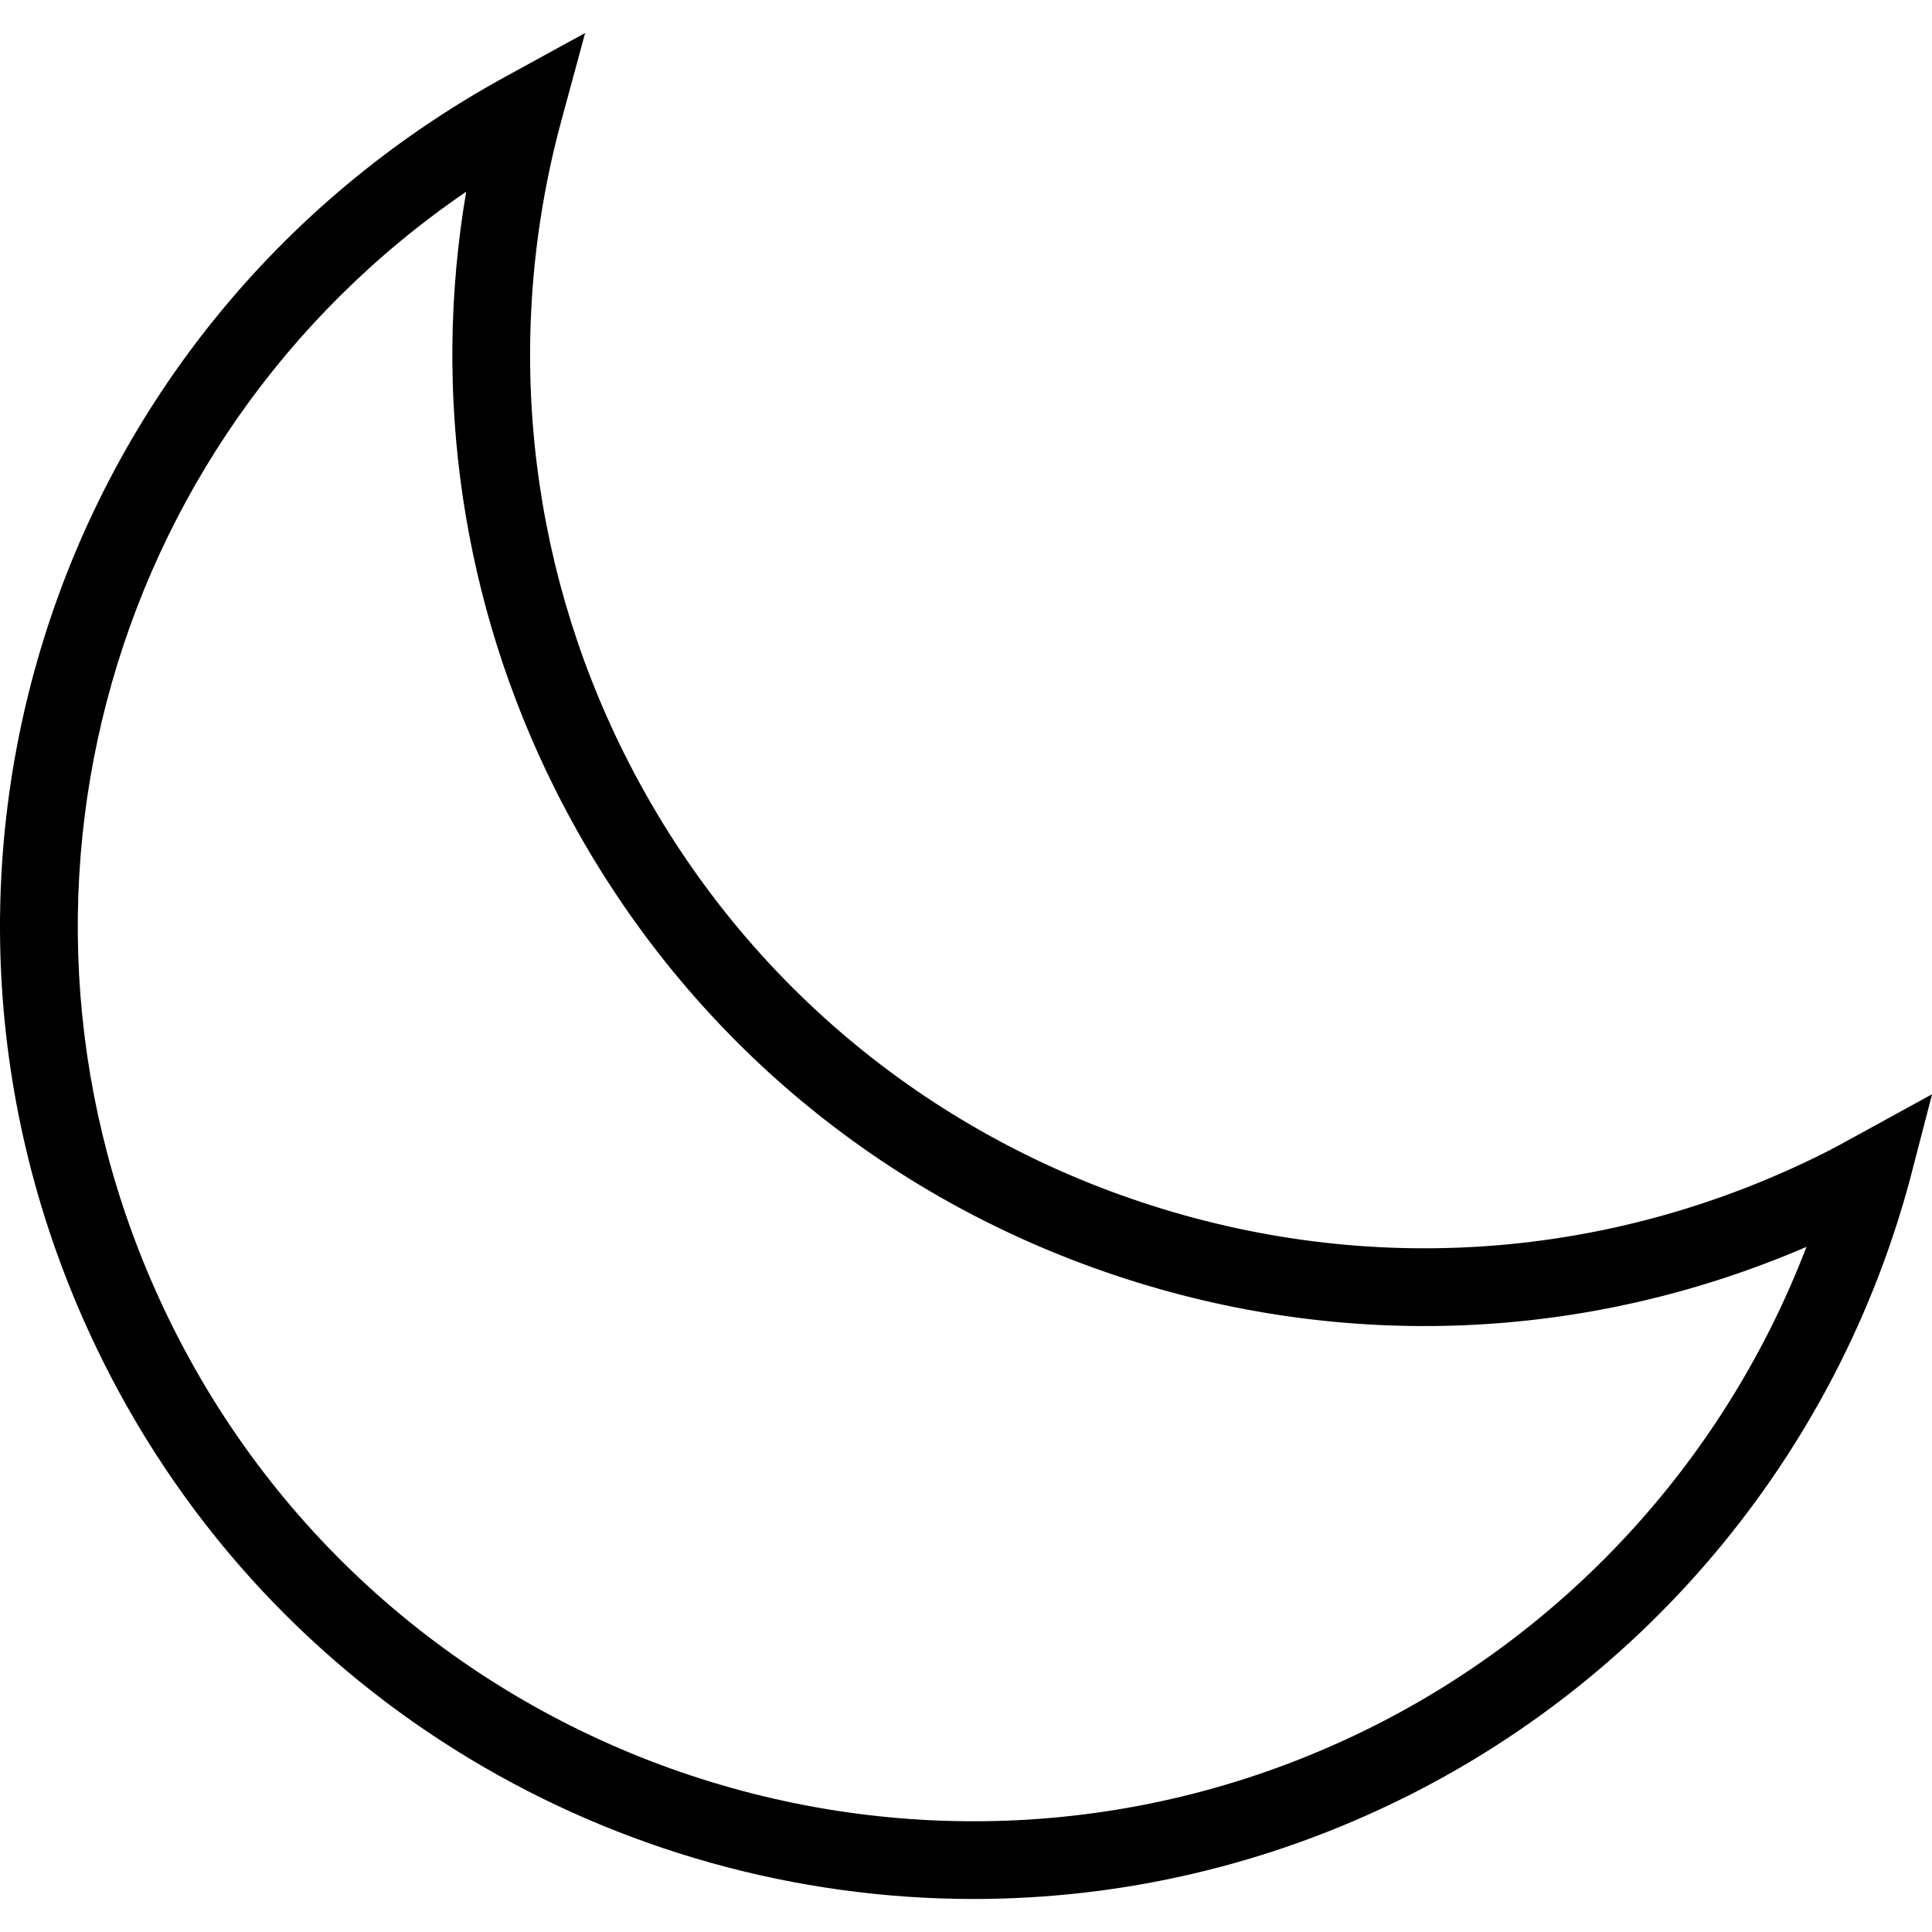
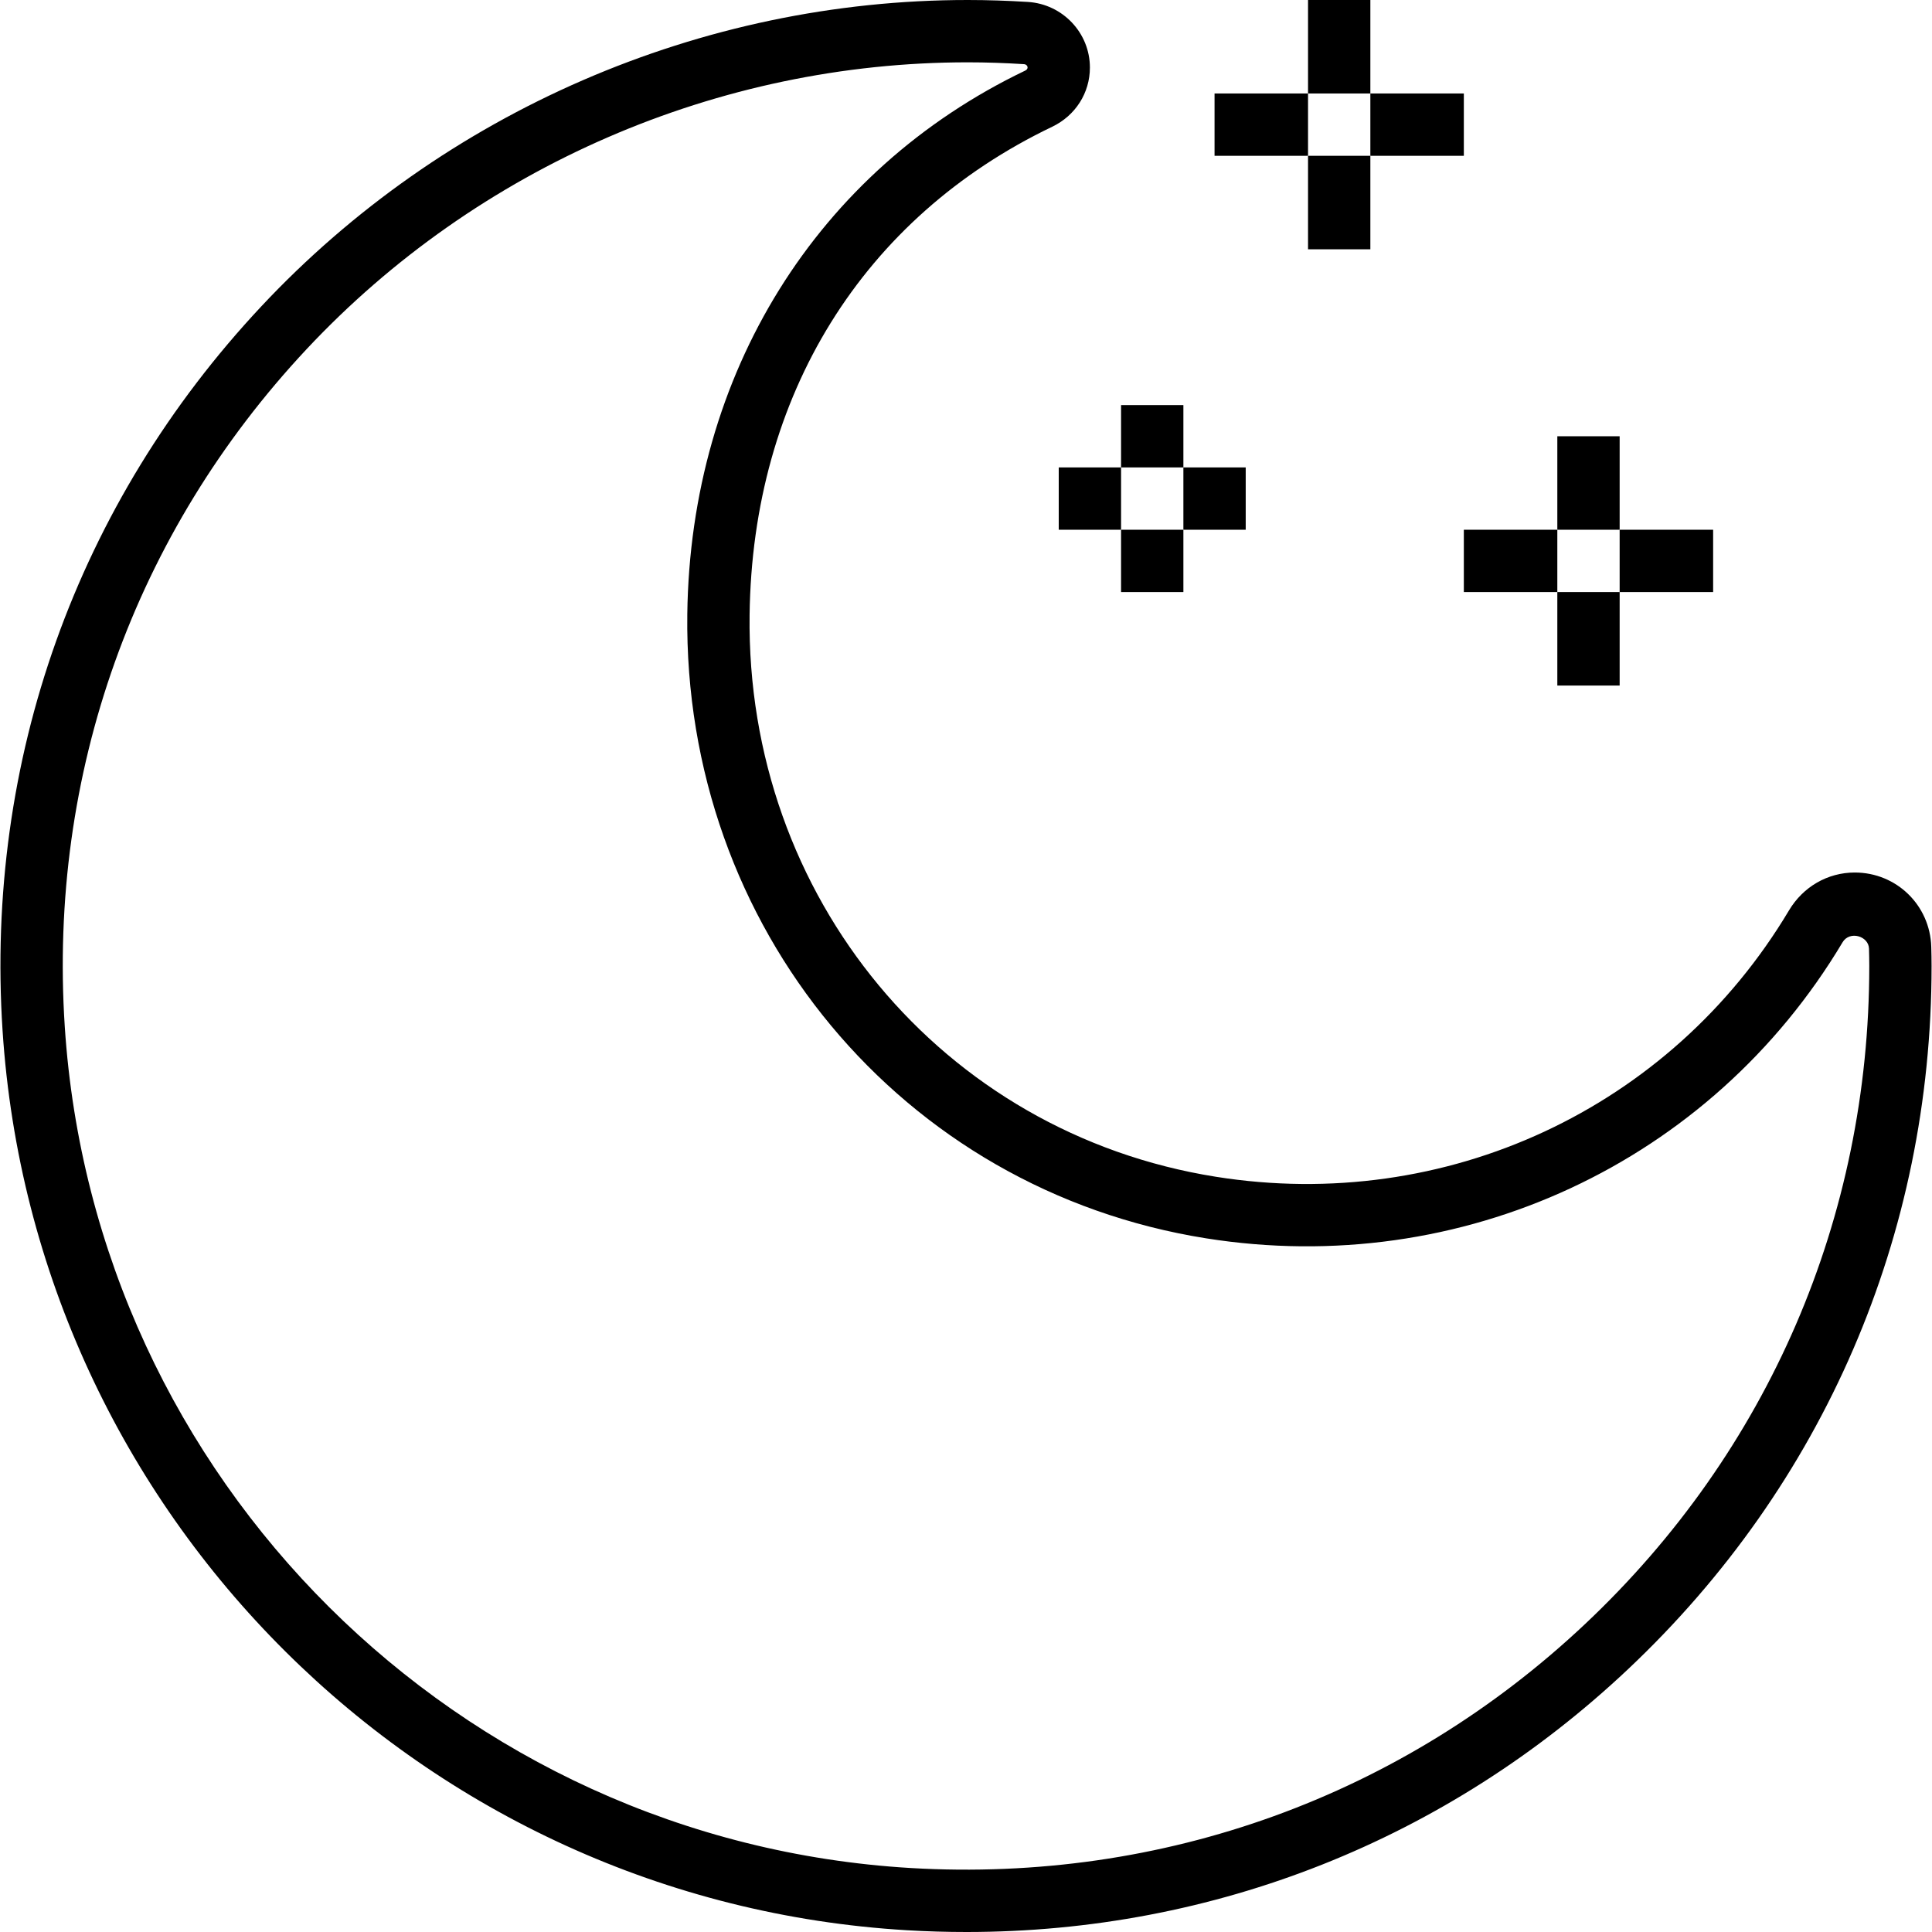
- <svg xmlns="http://www.w3.org/2000/svg" version="1.1" id="Capa_1" x="0px" y="0px" viewBox="0 0 49.739 49.739" style="enable-background:new 0 0 49.739 49.739;" xml:space="preserve">
-   <path d="M25.068,48.889c-9.173,0-18.017-5.06-22.396-13.804C-3.373,23.008,1.164,8.467,13.003,1.979l2.061-1.129l-0.615,2.268  c-1.479,5.459-0.899,11.25,1.633,16.306c2.75,5.493,7.476,9.587,13.305,11.526c5.831,1.939,12.065,1.492,17.559-1.258v0  c0.25-0.125,0.492-0.258,0.734-0.391l2.061-1.13l-0.585,2.252c-1.863,6.873-6.577,12.639-12.933,15.822  C32.639,48.039,28.825,48.888,25.068,48.889z M12.002,4.936c-9.413,6.428-12.756,18.837-7.54,29.253  c5.678,11.34,19.522,15.945,30.864,10.268c5.154-2.582,9.136-7.012,11.181-12.357c-5.632,2.427-11.882,2.702-17.752,0.748  c-6.337-2.108-11.473-6.557-14.463-12.528C11.899,15.541,11.11,10.16,12.002,4.936z" />
+ <svg xmlns="http://www.w3.org/2000/svg" version="1.1" id="Layer_1" x="0px" y="0px" viewBox="0 0 496 496" style="enable-background:new 0 0 496 496;" xml:space="preserve">
+   <g>
+     <g>
+       <g>
+         <path d="M495.81,243.056C495.482,232.368,486.858,224,476.17,224c-6.944,0-13.264,3.648-16.896,9.744     c-30.392,50.92-88.136,77.776-147.152,68.36c-70.264-11.176-120.6-71.832-119.68-144.224     c0.712-56.336,29.032-102.016,77.68-125.336c5.976-2.864,9.688-8.688,9.688-15.2c0-8.896-7-16.296-15.936-16.848     C258.666,0.176,253.546,0,248.434,0C180.018,0,113.93,28.664,67.098,78.64C19.73,129.2-3.862,195.232,0.658,264.576     C8.778,388.904,108.61,488.2,232.89,495.552c5.104,0.304,10.184,0.448,15.256,0.448c63.512,0,123.336-23.656,169.824-67.472     c50.24-47.36,77.92-111.472,77.92-180.528C495.89,246.352,495.858,244.696,495.81,243.056z M406.986,416.888     c-46.952,44.256-108.472,66.488-173.152,62.688c-116.24-6.88-209.616-99.76-217.208-216.04     c-4.232-64.88,17.832-126.664,62.144-173.96C122.586,42.824,184.426,16,248.434,16c4.784,0,9.576,0.168,14.448,0.472     c0.528,0.032,0.928,0.408,0.928,0.872c0,0.36-0.312,0.64-0.6,0.776c-53.544,25.664-85.976,77.832-86.76,139.56     c-1.016,80.4,54.984,147.792,133.168,160.232c65.496,10.424,129.632-19.4,163.408-75.976v-0.008c1.848-3.096,6.704-1.592,6.8,1.6     c0.04,1.488,0.072,2.976,0.072,4.464C479.89,312.6,453.994,372.584,406.986,416.888z" />
+         <rect x="335.81" width="16" height="24" />
+         <rect x="351.81" y="24" width="24" height="16" />
+         <rect x="335.81" y="40" width="16" height="24" />
+         <rect x="311.81" y="24" width="24" height="16" />
+         <rect x="399.81" y="112" width="16" height="24" />
+         <rect x="415.81" y="136" width="24" height="16" />
+         <rect x="399.81" y="152" width="16" height="24" />
+         <rect x="375.81" y="136" width="24" height="16" />
+         <rect x="287.81" y="104" width="16" height="16" />
+         <rect x="303.81" y="120" width="16" height="16" />
+         <rect x="287.81" y="136" width="16" height="16" />
+         <rect x="271.81" y="120" width="16" height="16" />
+       </g>
+     </g>
+   </g>
  <g>
</g>
  <g>
</g>
  <g>
</g>
  <g>
</g>
  <g>
</g>
  <g>
</g>
  <g>
</g>
  <g>
</g>
  <g>
</g>
  <g>
</g>
  <g>
</g>
  <g>
</g>
  <g>
</g>
  <g>
</g>
  <g>
</g>
</svg>
